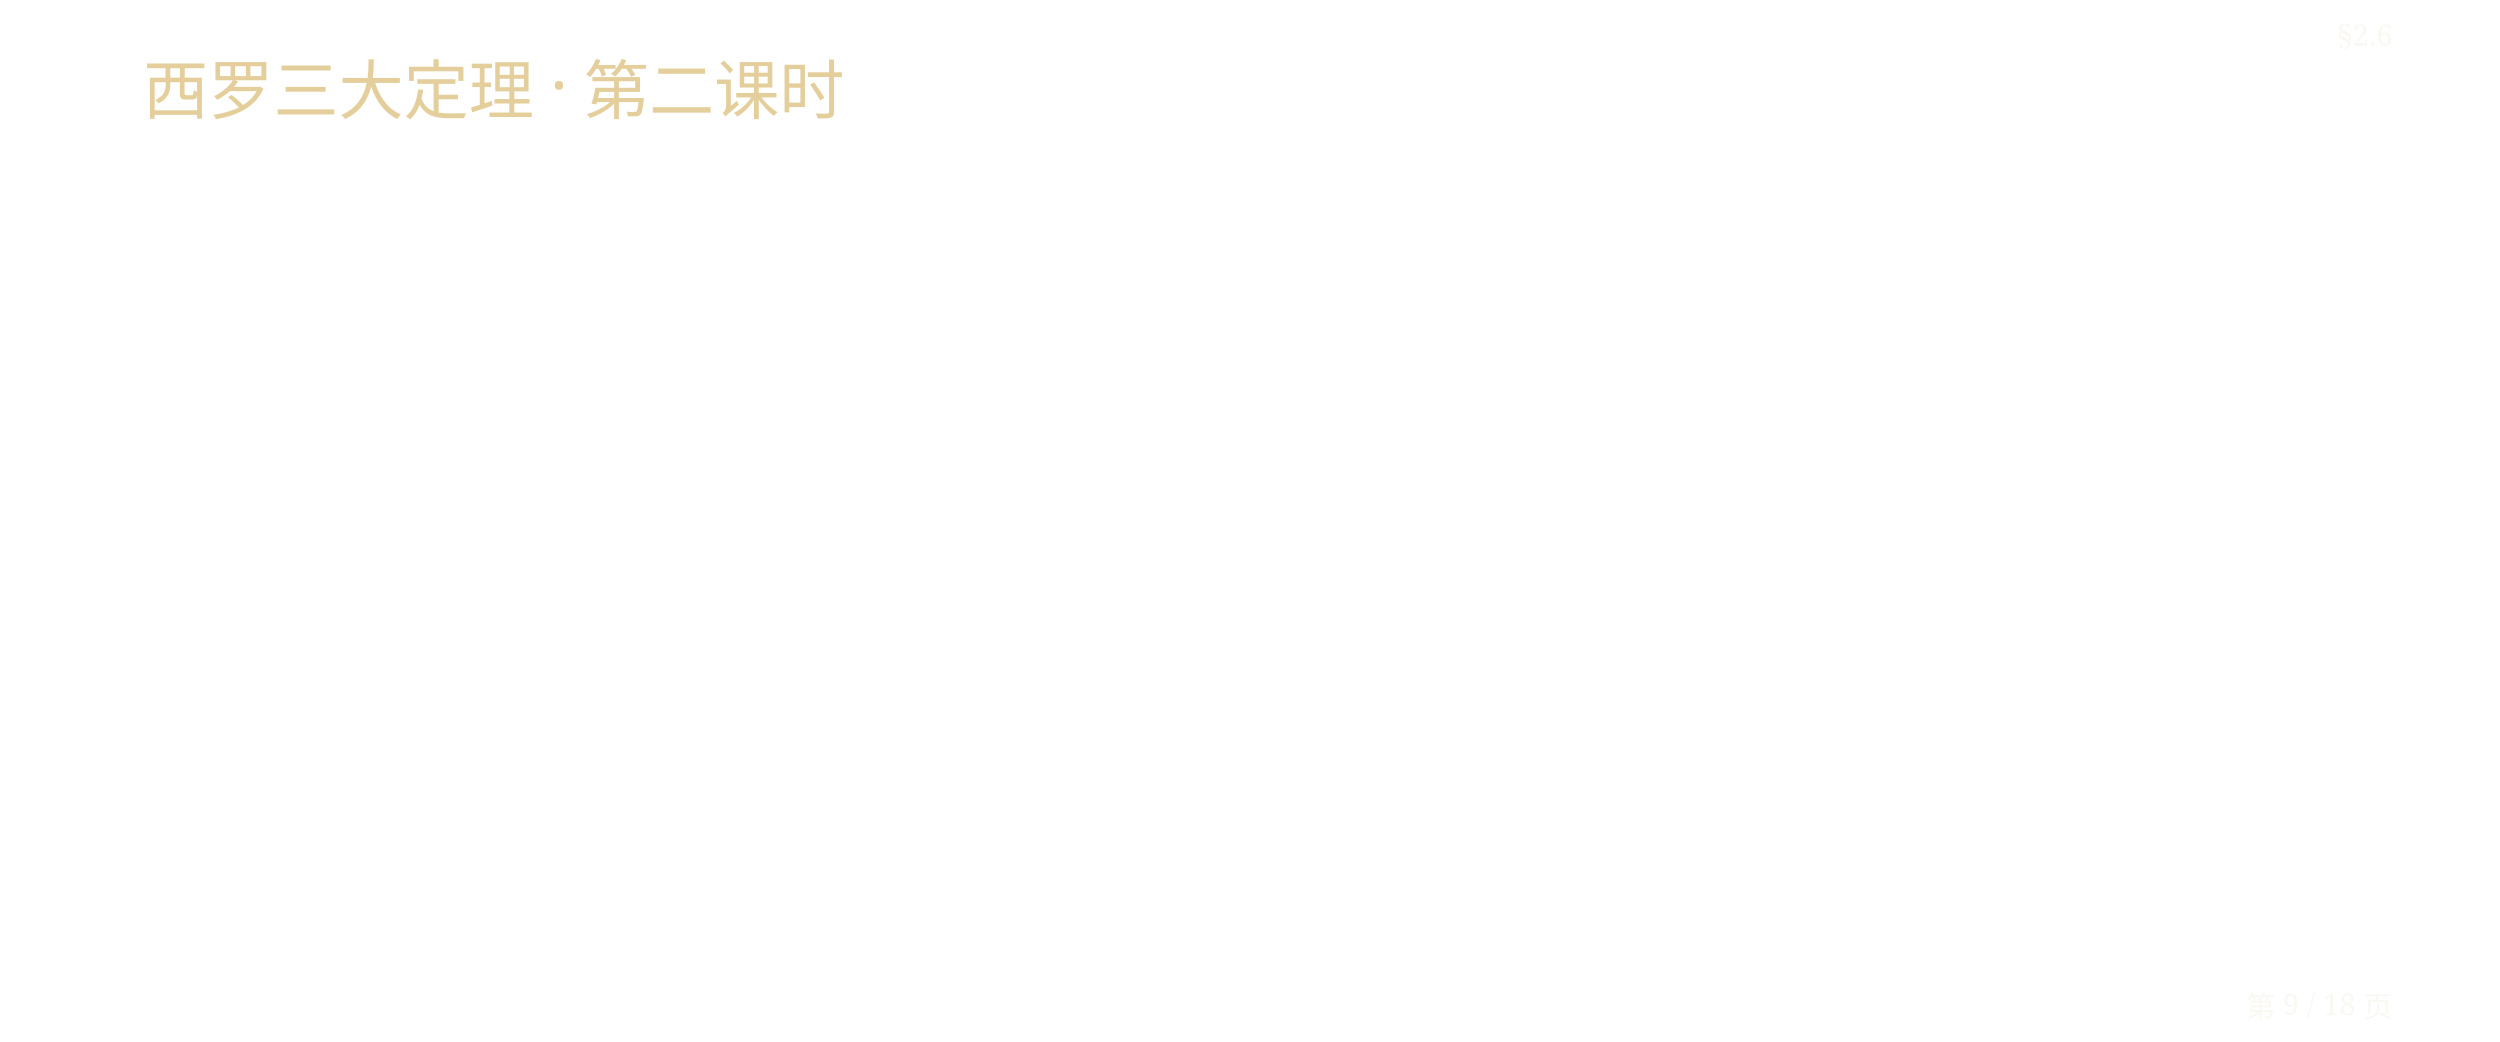
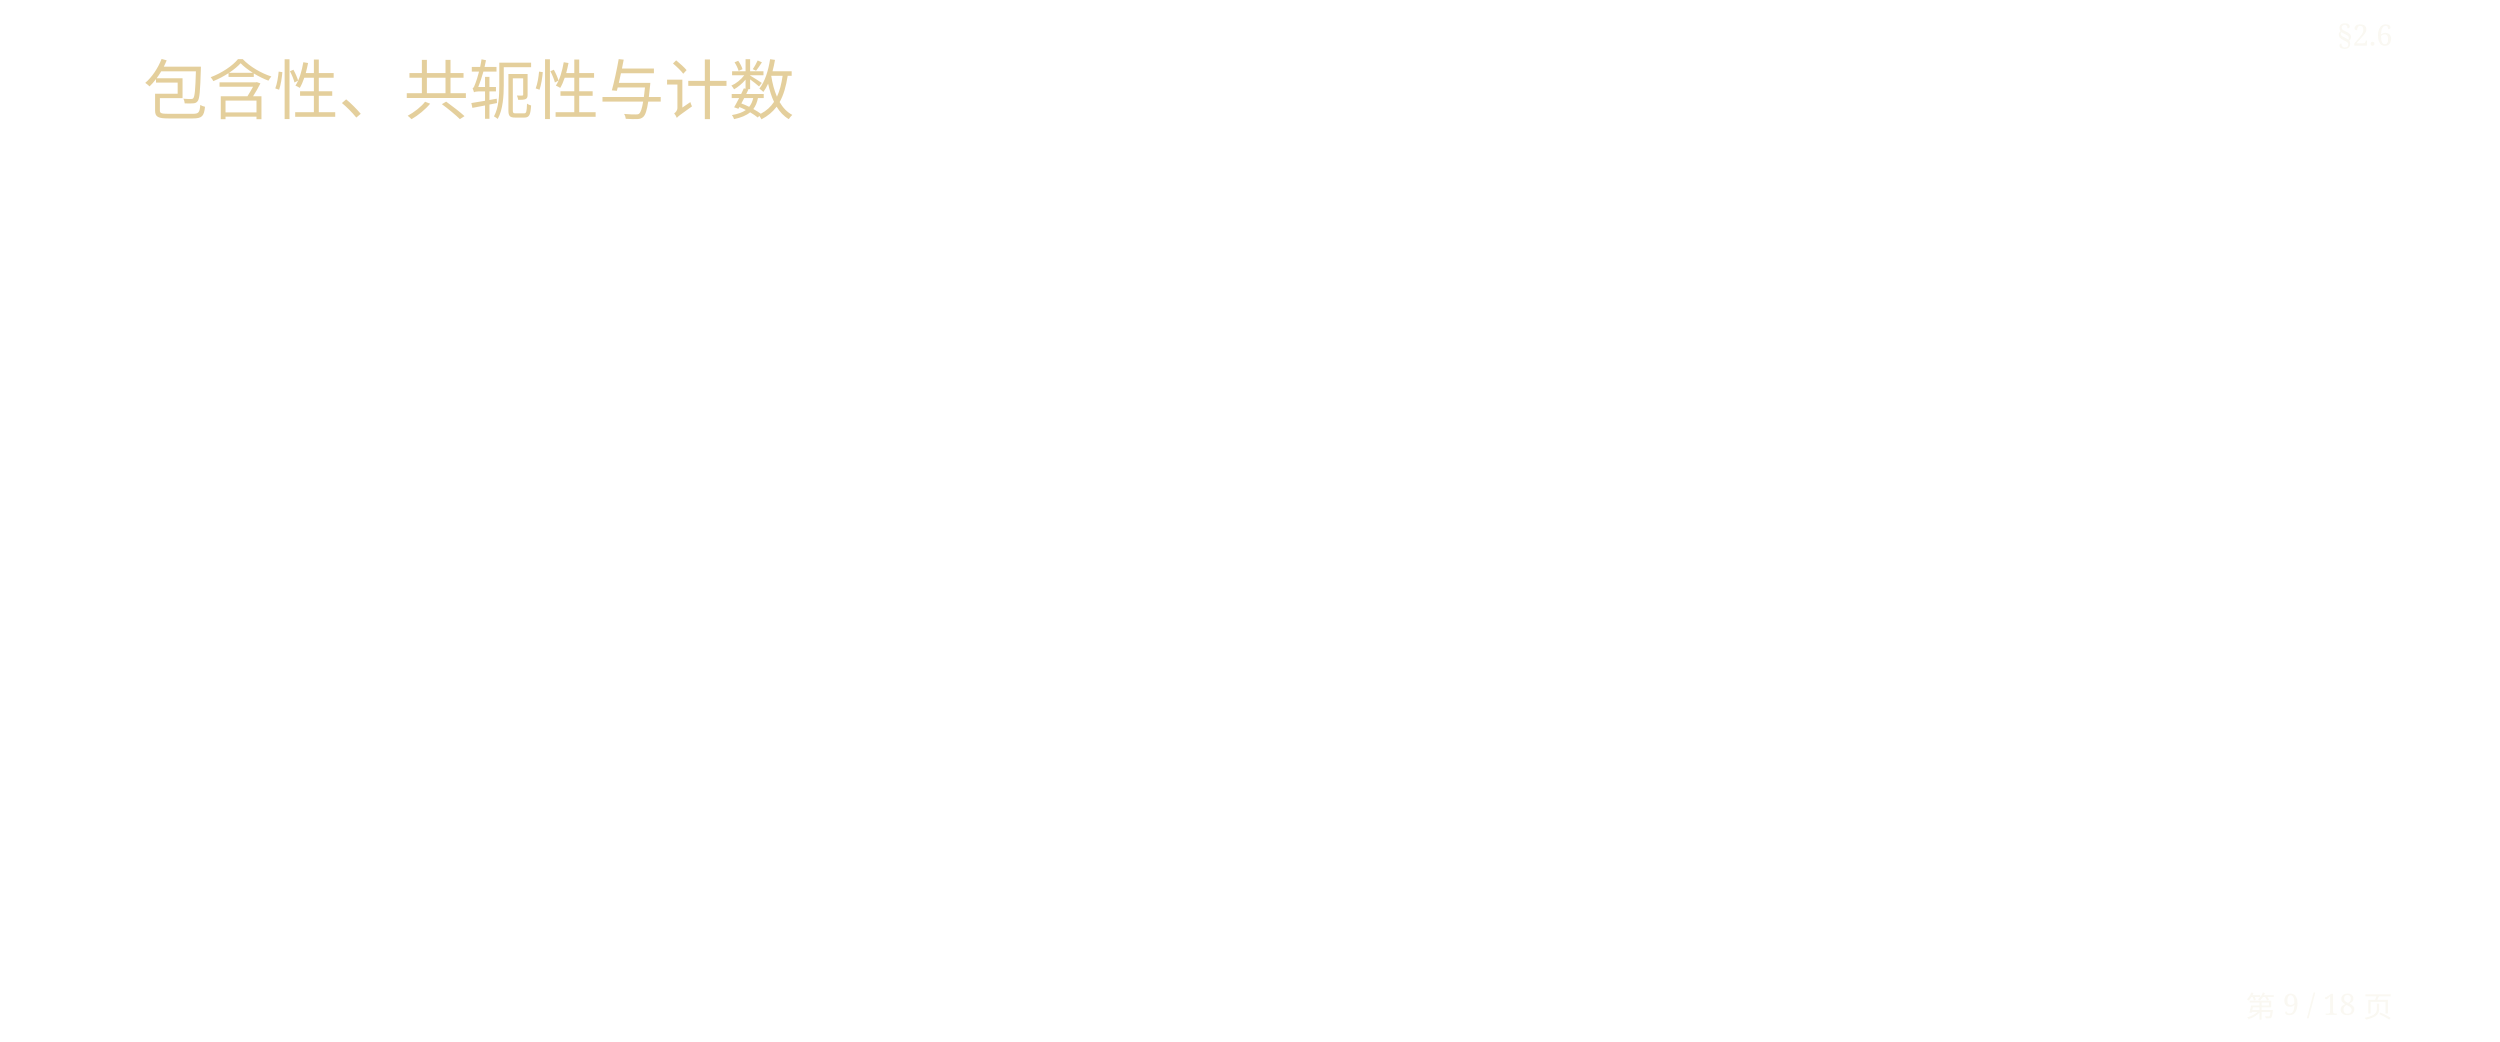
<svg xmlns="http://www.w3.org/2000/svg" width="1536" height="640" viewBox="0 0 1536 640">
  <g fill="#eee9d5" font-family="RefugeChinese,KaiTi,serif">
-     <text x="88" y="70" font-size="40" fill="#e4cf9c">西罗三大定理 · 第二课时</text>
+     <text x="88" y="70" font-size="40" fill="#e4cf9c">包含性、共轭性与计数</text>
    <text x="1470" y="28" font-size="18" text-anchor="end" opacity=".32">§2.6</text>
    <text x="1470" y="625" font-size="18" text-anchor="end" opacity=".32">第 9 / 18 页</text>
  </g>
</svg>
